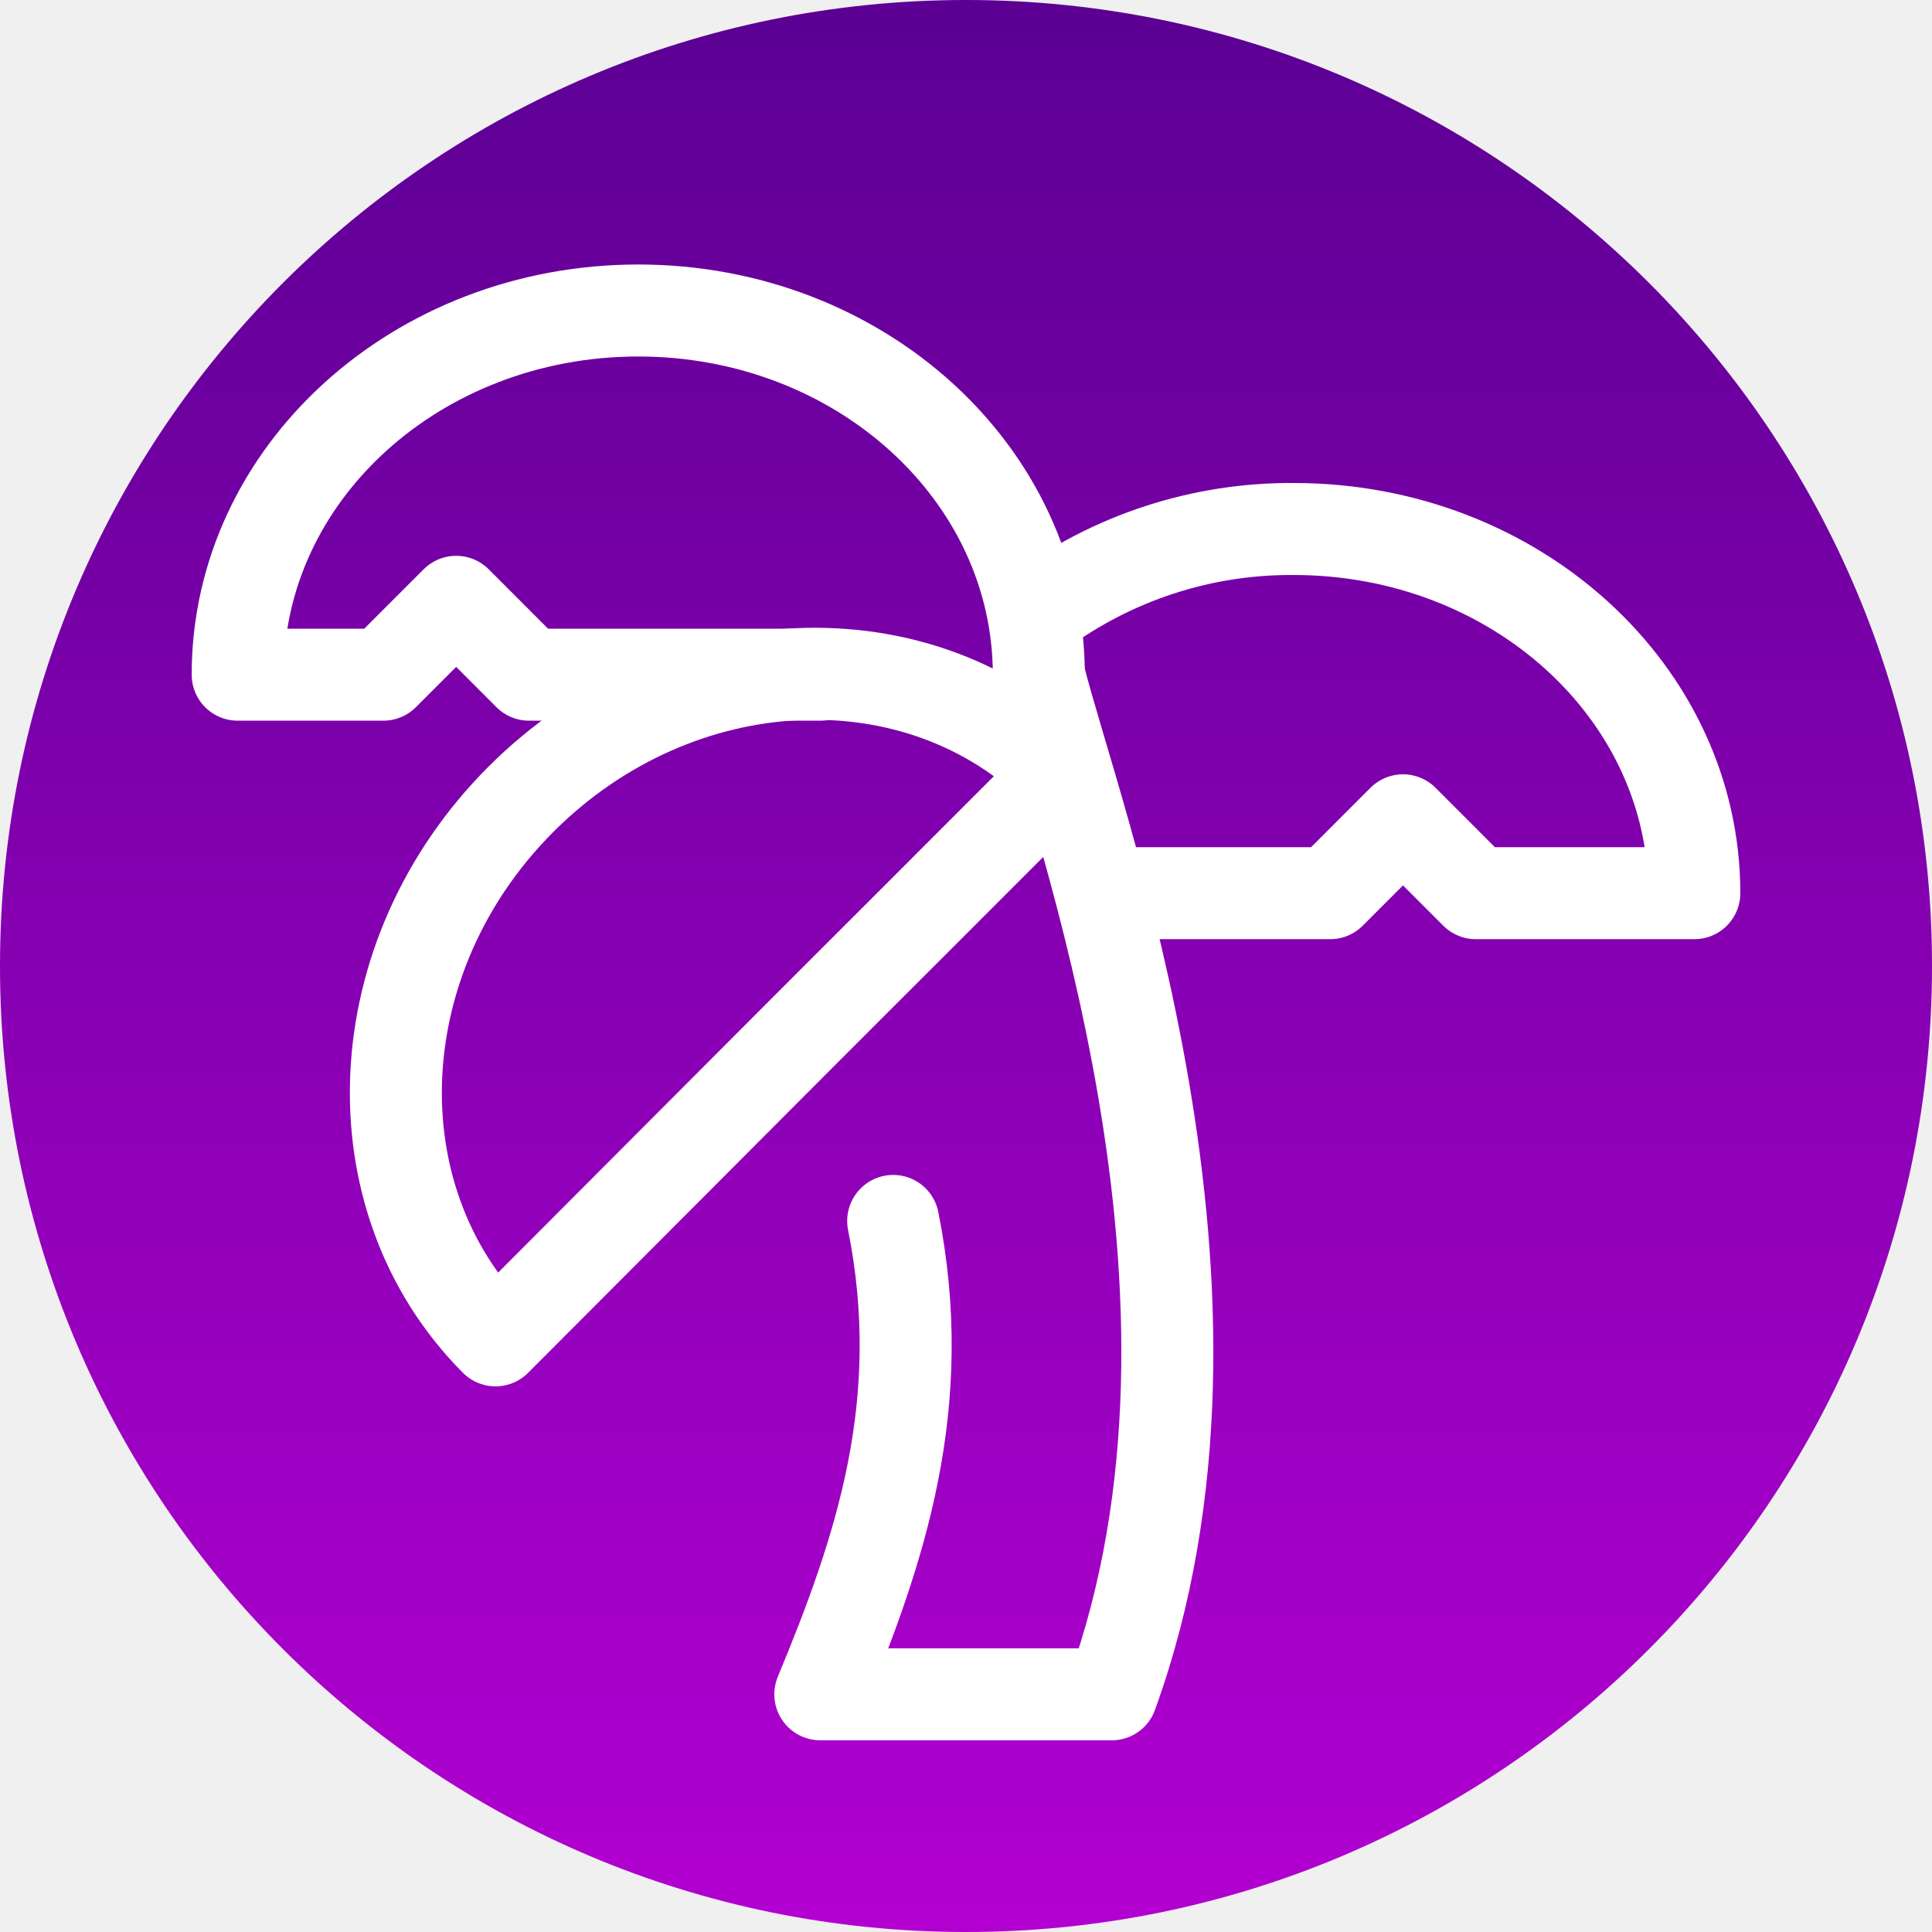
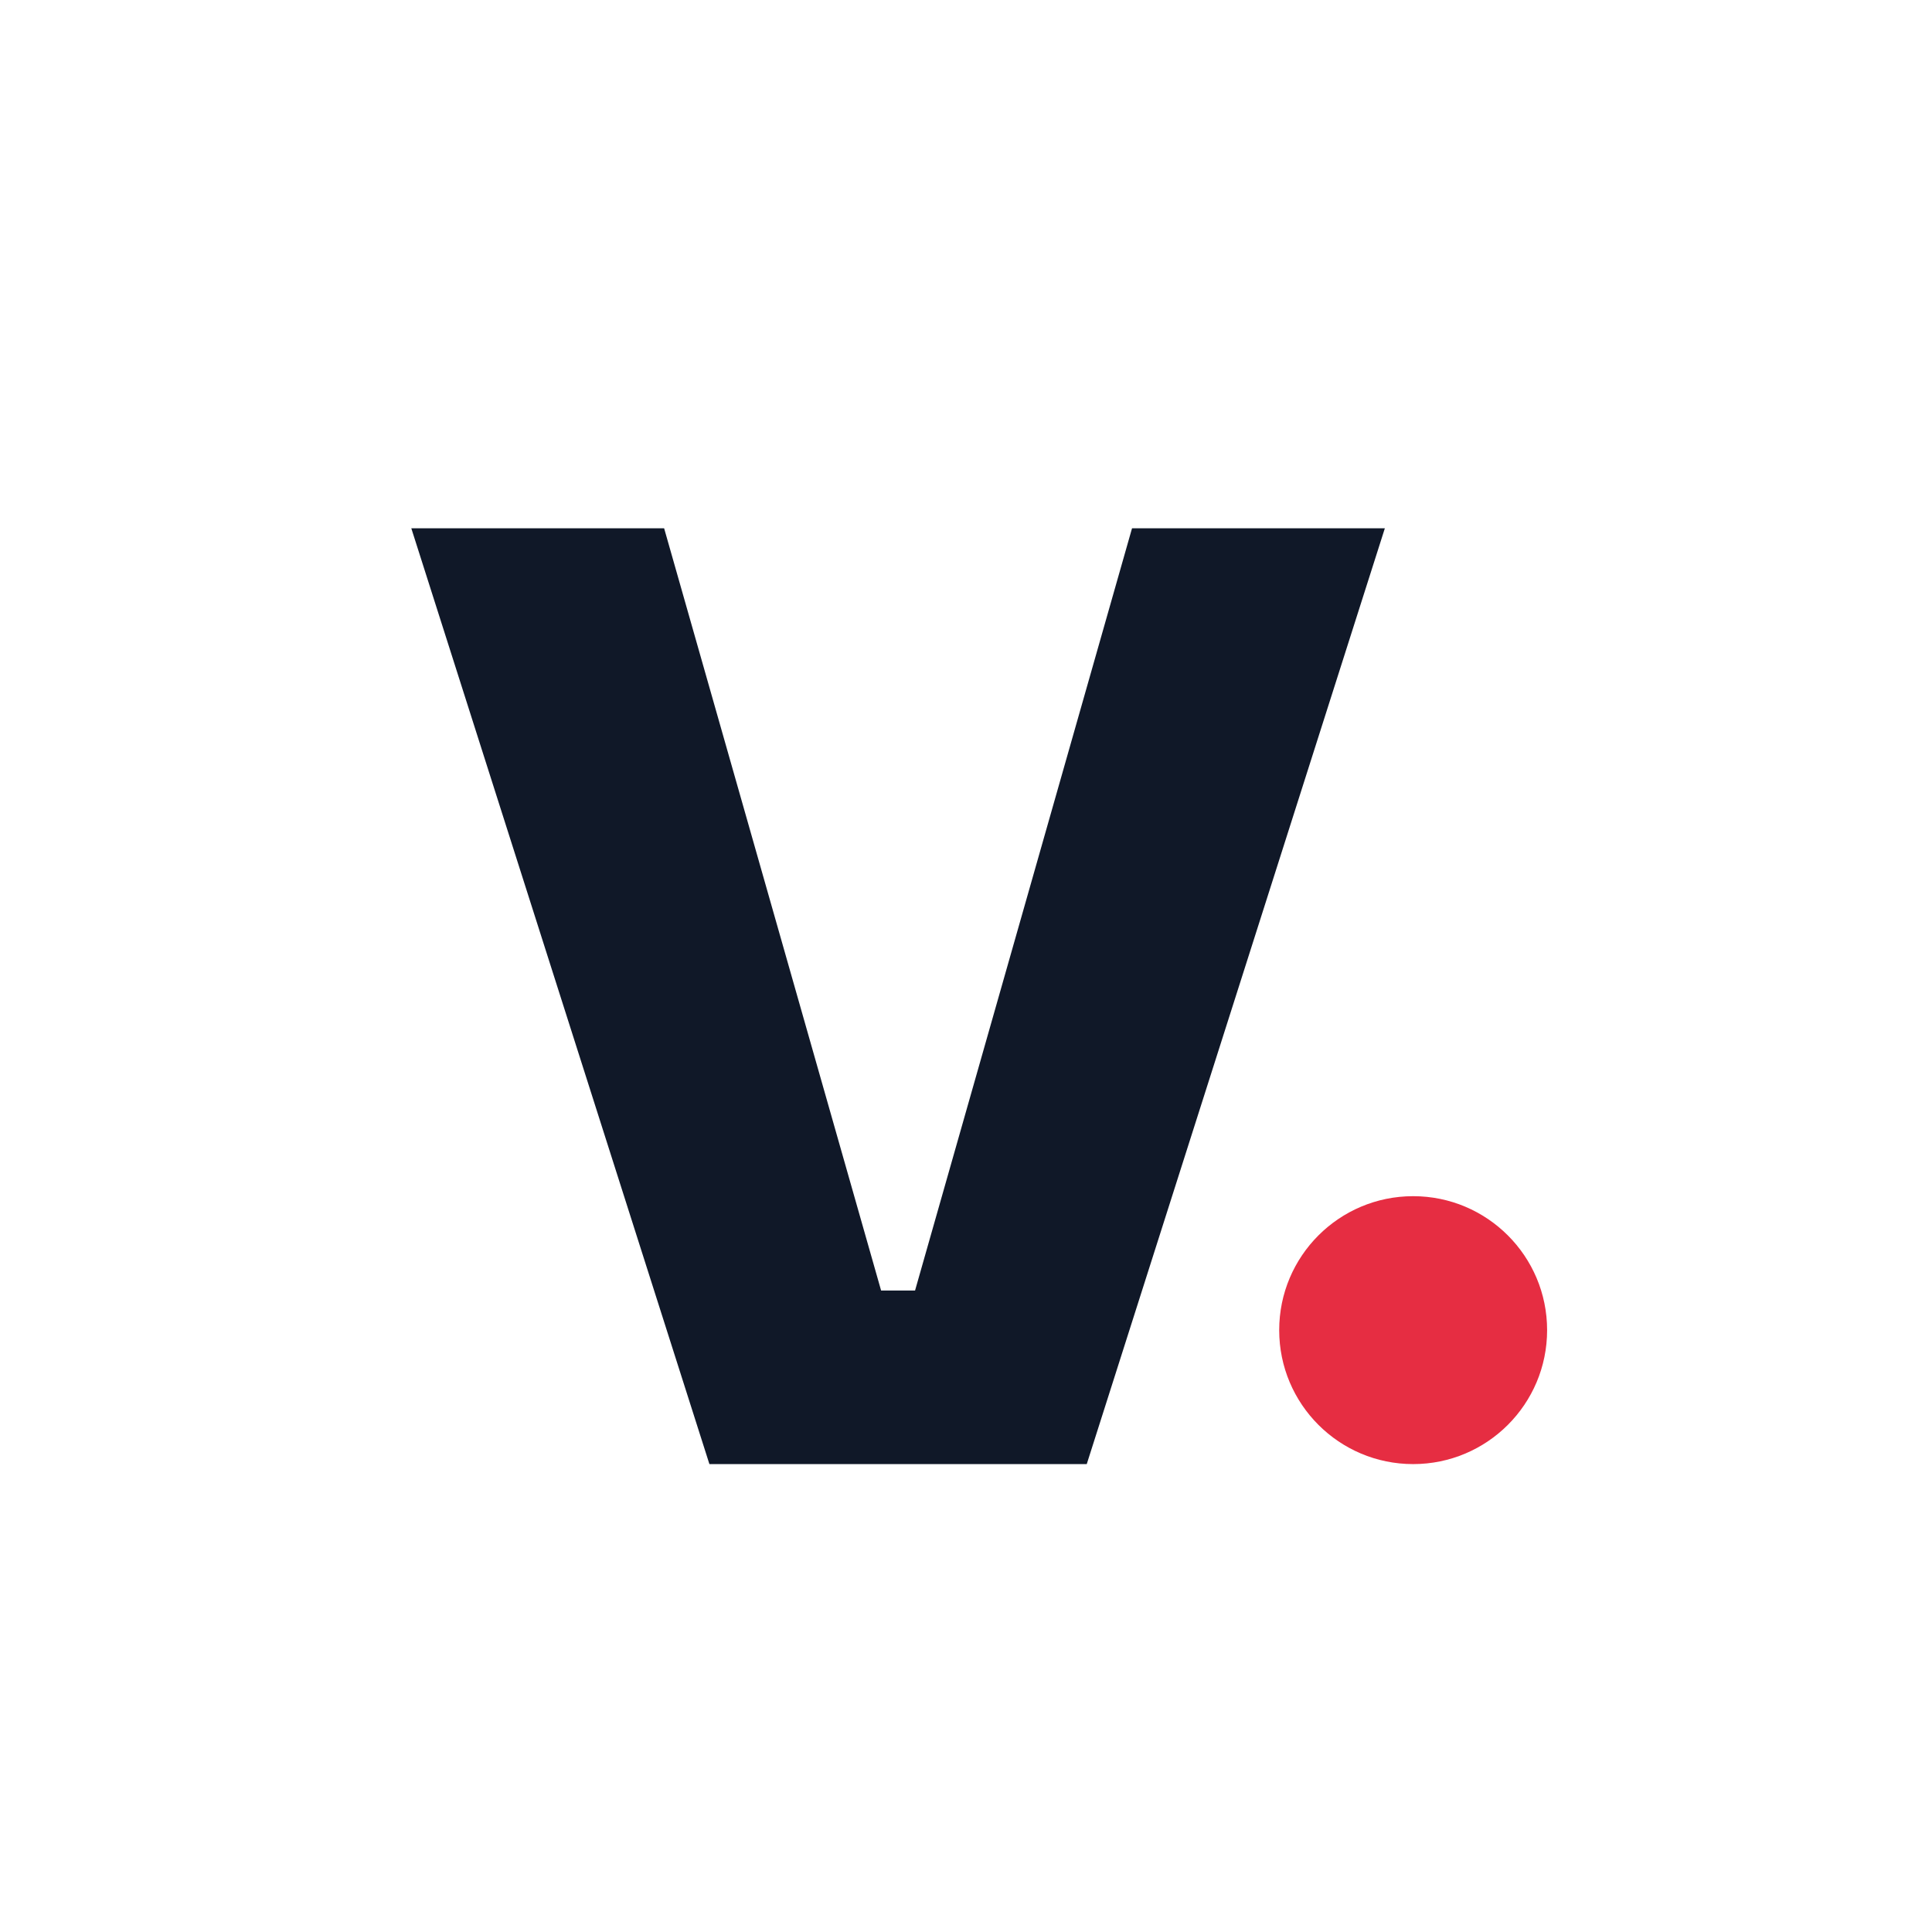
- <svg xmlns="http://www.w3.org/2000/svg" width="42" height="42" viewBox="0 0 42 42" fill="none">
-   <rect width="42" height="42" rx="21" fill="url(#paint0_linear_86_15)" />
-   <path d="M22.583 14.667C22.583 10.297 18.688 6.75 13.875 6.75C9.062 6.75 5.167 10.297 5.167 14.667H8.333L9.917 13.083L11.5 14.667H17.833" stroke="white" stroke-width="2" stroke-linecap="round" stroke-linejoin="round" />
-   <path d="M22.583 13.305C24.187 12.12 26.131 11.486 28.125 11.5C32.938 11.5 36.833 15.047 36.833 19.417H32.083L30.5 17.833L28.917 19.417H24.167" stroke="white" stroke-width="2" stroke-linecap="round" stroke-linejoin="round" />
-   <path d="M11.326 17.374C7.922 20.778 7.684 26.035 10.772 29.138L17.485 22.409L18.593 21.301L19.718 20.177L23.074 16.82C19.987 13.717 14.73 13.97 11.326 17.374Z" stroke="white" stroke-width="2" stroke-linecap="round" stroke-linejoin="round" />
-   <path d="M19.417 26.542C20.208 30.5 19.148 33.667 17.833 36.833H24.167C27.333 28.125 23.375 17.833 22.583 14.667" stroke="white" stroke-width="2" stroke-linecap="round" stroke-linejoin="round" />
+ <svg xmlns="http://www.w3.org/2000/svg" width="512" height="512" viewBox="0 0 512 512" fill="none">
+   <g clip-path="url(#clip0_284_22)">
+     <rect width="512" height="512" fill="white" />
+     <path d="M188 388L109 140H176L233.5 342H242.5L300 140H367L288 388H188Z" fill="#101828" />
+     <circle cx="374.5" cy="352.5" r="35.5" fill="#E62D42" />
+   </g>
  <defs>
-     <linearGradient id="paint0_linear_86_15" x1="21" y1="0" x2="21" y2="42" gradientUnits="userSpaceOnUse">
-       <stop stop-color="#5B0093" />
-       <stop offset="1" stop-color="#B200D1" />
-     </linearGradient>
+     <clipPath id="clip0_284_22">
+       <rect width="512" height="512" fill="white" />
+     </clipPath>
  </defs>
</svg>
